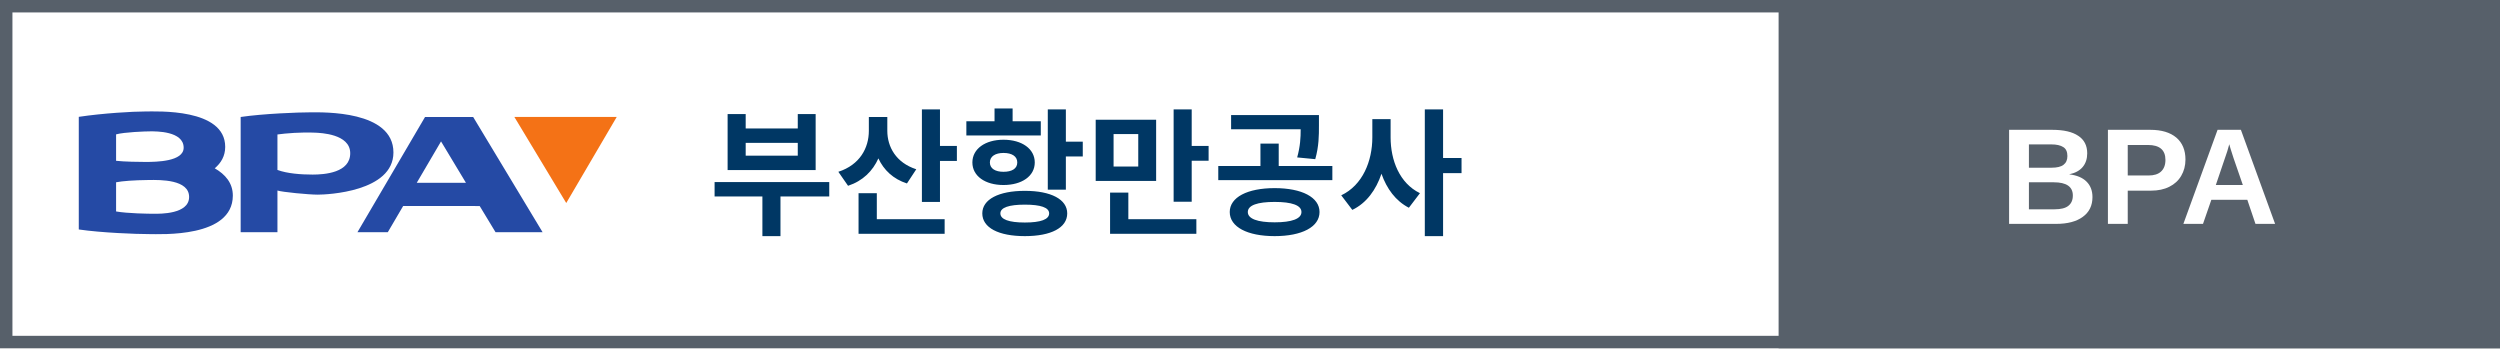
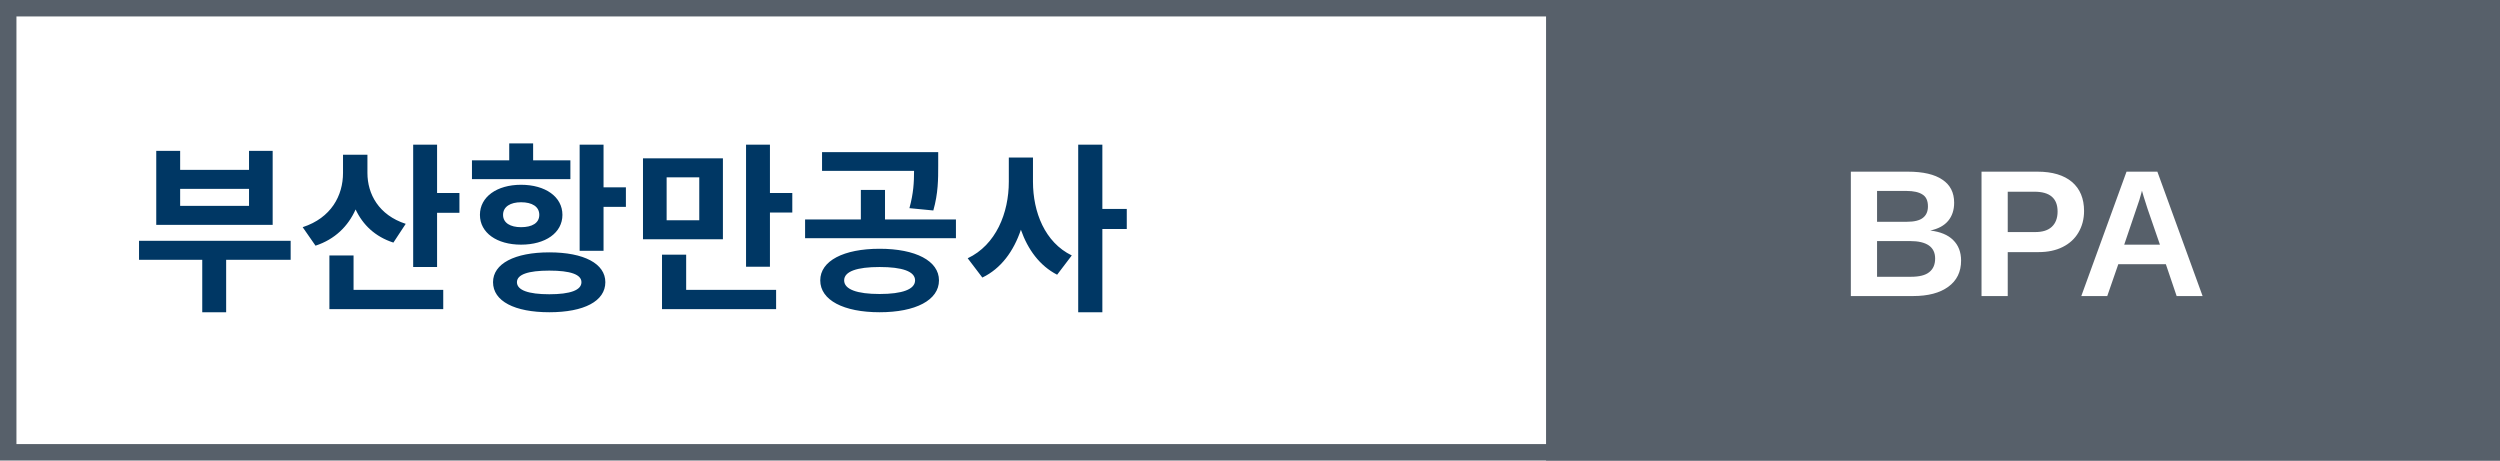
- <svg xmlns="http://www.w3.org/2000/svg" width="201.0" height="28" viewBox="0 0 201.0 28" role="img" aria-label="부산항만공사 BPA">
+ <svg xmlns="http://www.w3.org/2000/svg" width="152" height="28" viewBox="0 0 152 28" role="img" aria-label="부산항만공사 BPA">
  <defs>
    <clipPath id="badge-shape">
-       <rect width="201.0" height="28" rx="0" />
+       <rect width="152" height="28" rx="0" />
    </clipPath>
  </defs>
  <g clip-path="url(#badge-shape)">
-     <rect width="201.0" height="28" rx="0" fill="#ffffff" />
-     <path d="M143.0 0h58v28h-58z" fill="#57606a" />
+     <rect width="152" height="28" rx="0" fill="#ffffff" />
+     <path d="M94 0h58v28h-58z" fill="#57606a" />
  </g>
-   <rect x="0.5" y="0.5" width="200.0" height="27" rx="0" fill="none" stroke="#57606a" />
-   <g transform="translate(-14.932 -73.146) scale(0.213592)">
-     <path fill="#254aa5" d="m226.781 411.269 9.141-15.586 9.379 15.586Zm21.234-24.781h-18.109l-25.449 43.379h11.422L221.664 420l28.813.012 5.965 9.855h17.711Zm0 0" />
-     <path fill="#254aa5" d="M187.609 408.172c-4.453 0-9.59-.391-13.266-1.742v-13.359c3.144-.43 8.867-.914 14.137-.676 2.125.094 13.168.48 13.258 7.645.098 7.453-9.676 8.133-14.129 8.133m-.773-23.434c-4.644 0-17.715.488-26.336 1.75v43.379h13.844v-15.695c1.738.582 11.719 1.551 15.195 1.551 3.492 0 28.465-1.059 28.465-15.875 0-15.879-26.52-15.109-31.168-15.109m-73.23 26.328c2.5-.477 6.582-.785 12.266-.856 4.453-.059 15.223-.219 15.223 6.395 0 6.531-11.035 6.312-13.168 6.312s-9.926-.098-14.32-.867Zm0-18.031c3.016-.84 10.891-1.137 12.914-1.137 2.027 0 12.52-.156 12.52 6.152 0 5.215-10.184 5.363-14.414 5.363-2.277 0-7.965-.078-11.02-.43Zm37.133 12.77c2.379-2 3.941-4.629 3.941-8.066 0-14.609-25.789-13.32-30.211-13.32-4.414 0-15.664.629-24.906 2.016v42.395c8.609 1.258 21.68 1.742 26.324 1.742 4.656 0 31.566 1.457 31.664-14.426.031-4.793-2.871-8.078-6.812-10.34" />
-     <path fill="#f47216" d="M263.523 386.477h38.535l-19.004 32.398Zm0 0" />
-   </g>
-   <text x="57.0" y="18" fill="#003764" font-family="-apple-system, BlinkMacSystemFont, 'Segoe UI', 'Noto Sans KR', 'Malgun Gothic', Arial, sans-serif" font-size="11" font-weight="600">부산항만공사</text>
-   <text x="172" y="18" fill="#ffffff" text-anchor="middle" font-family="Arial, Helvetica, sans-serif" font-size="11" font-weight="700">BPA</text>
+   <rect x="0.5" y="0.5" width="151" height="27" rx="0" fill="none" stroke="#57606a" />
+   <text x="8" y="18" fill="#003764" font-family="-apple-system, BlinkMacSystemFont, 'Segoe UI', 'Noto Sans KR', 'Malgun Gothic', Arial, sans-serif" font-size="11" font-weight="600">부산항만공사</text>
+   <text x="123" y="18" fill="#ffffff" text-anchor="middle" font-family="Arial, Helvetica, sans-serif" font-size="11" font-weight="700">BPA</text>
</svg>
